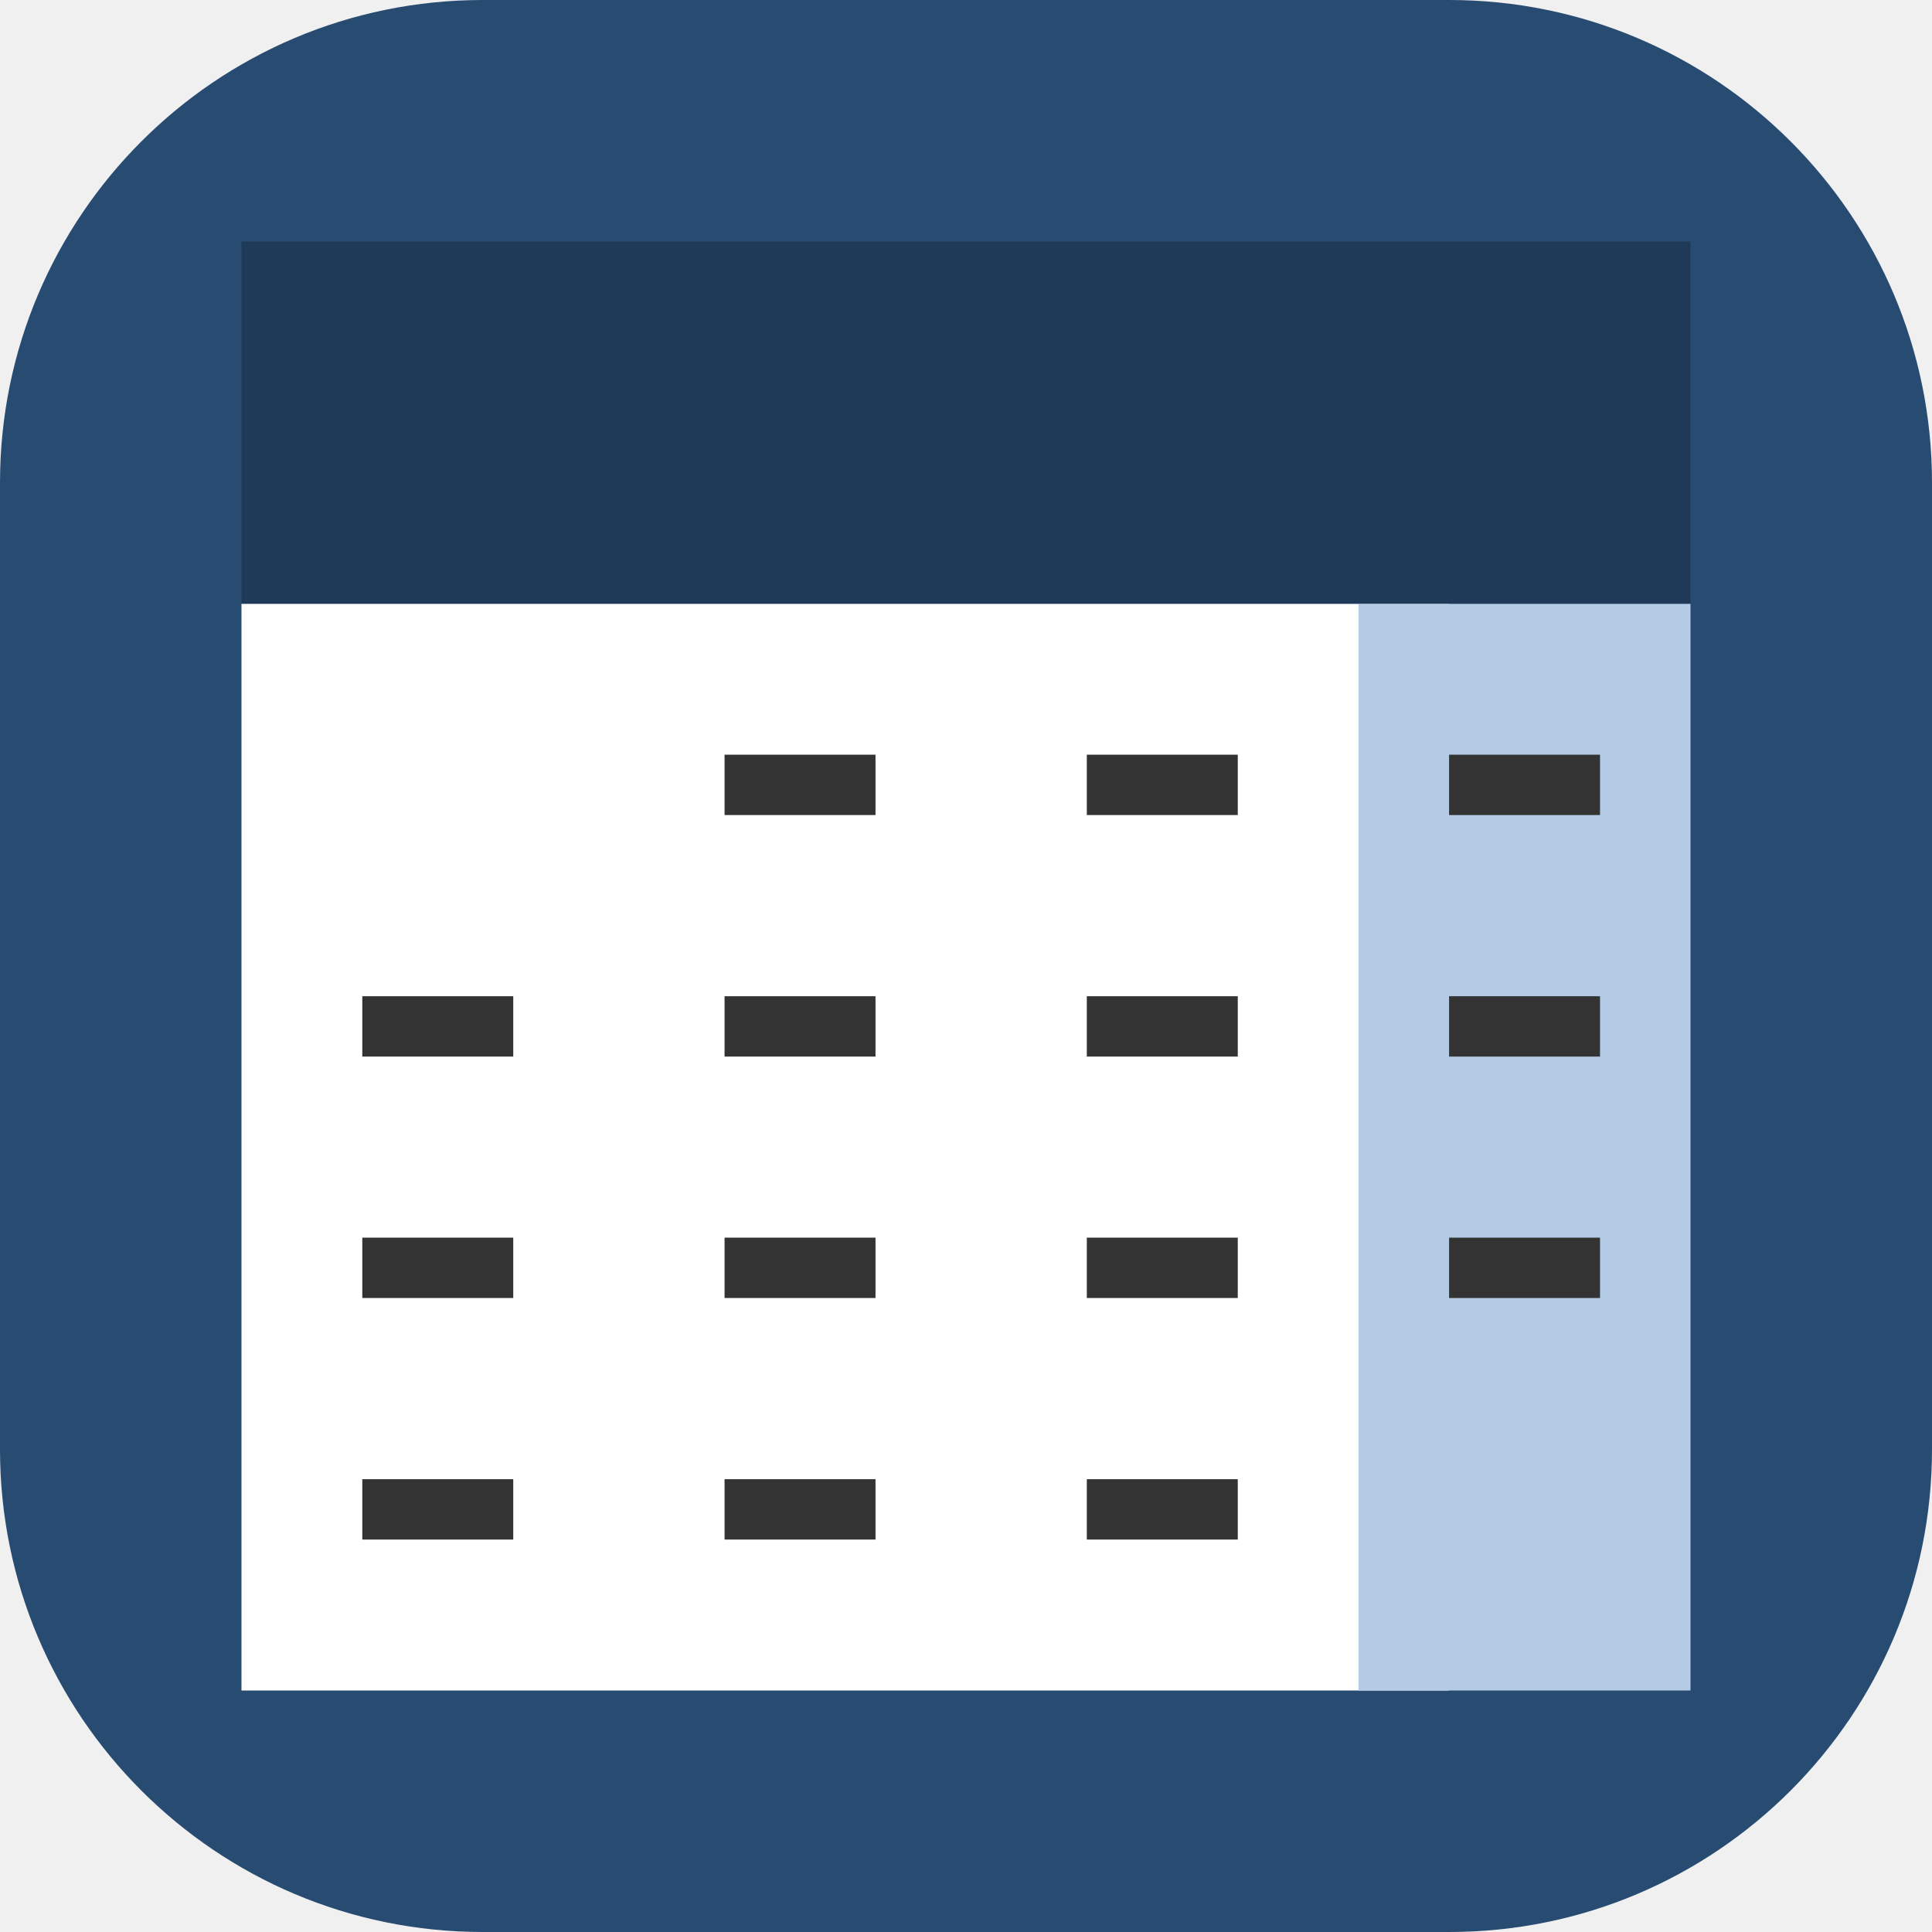
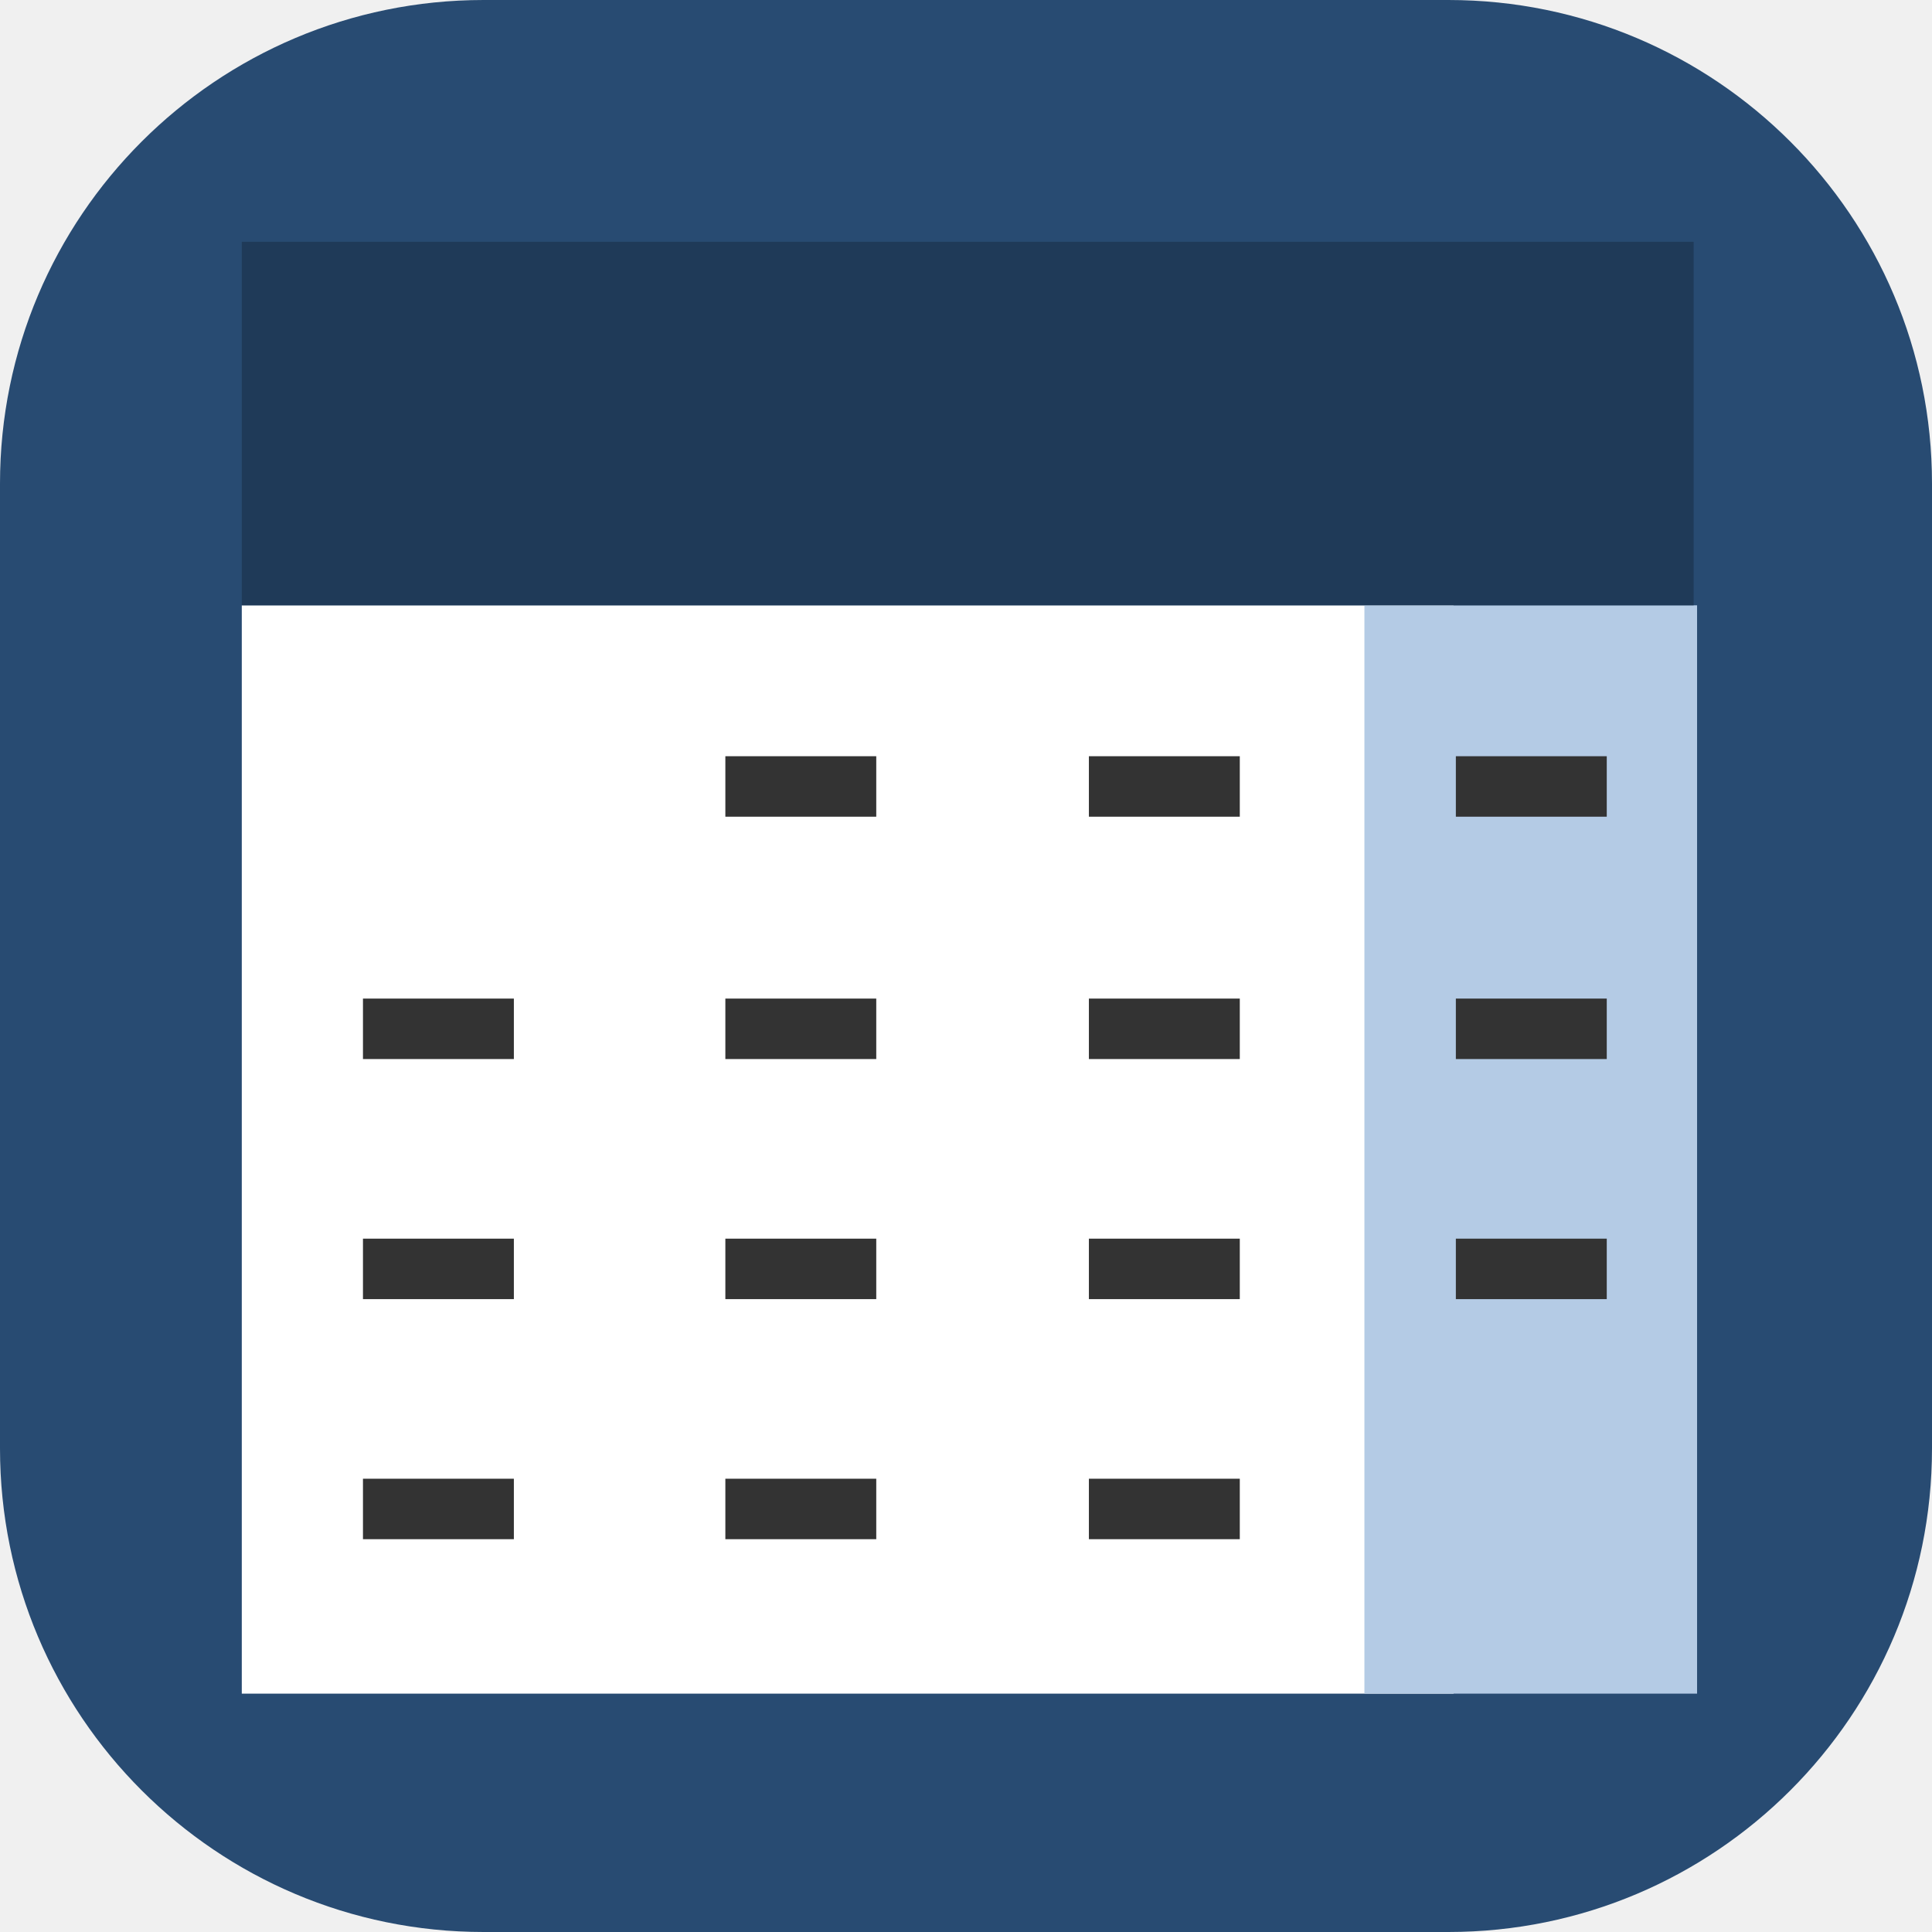
- <svg xmlns="http://www.w3.org/2000/svg" id="svg8" version="1.1" viewBox="0 0 16.933 16.933" height="64" width="64">
-   <defs id="defs2">
-     <rect id="rect848" height="16.907" width="16.907" y="0.013" x="0.013" />
-   </defs>
-   <g id="layer1">
-     <rect ry="4.231" y="-1.7347235e-18" x="-1.7347235e-18" height="16.933" width="16.933" id="rect833" style="fill:#284b72;fill-opacity:1;stroke:none;stroke-width:0.126;stroke-linecap:round;stroke-linejoin:round;stroke-miterlimit:4;stroke-dasharray:none;stroke-opacity:1" />
-     <text style="fill:black;fill-opacity:1;stroke:none;font-family:sans-serif;font-style:normal;font-weight:normal;font-size:10.583px;line-height:1.25;letter-spacing:0px;word-spacing:0px;white-space:pre;shape-inside:url(#rect848);" id="text846" xml:space="preserve" />
-     <g transform="translate(-0.2645832,-0.2645844)" id="g1698">
-       <rect y="5.556" x="2.381" height="9.525" width="10.583" id="rect1195-6" style="fill:#ffffff;fill-opacity:1;stroke:none;stroke-width:0.781;stroke-linecap:round;stroke-linejoin:round;stroke-miterlimit:4;stroke-dasharray:none;stroke-opacity:1" />
-       <rect style="fill:#b4cbe5;fill-opacity:1;stroke:none;stroke-width:0.41;stroke-linecap:round;stroke-linejoin:round;stroke-miterlimit:4;stroke-dasharray:none;stroke-opacity:1" id="rect1195" width="2.91" height="9.525" x="12.171" y="5.556" />
-       <rect style="fill:#1f3a58;fill-opacity:1;stroke:none;stroke-width:0.479;stroke-linecap:round;stroke-linejoin:round;stroke-miterlimit:4;stroke-dasharray:none;stroke-opacity:1" id="rect1193" width="12.7" height="3.175" x="2.381" y="2.381" />
-       <rect style="fill:#333333;fill-opacity:1;stroke:none;stroke-width:0.547;stroke-linecap:round;stroke-linejoin:round;stroke-miterlimit:4;stroke-dasharray:none;stroke-opacity:1" id="rect1533" width="1.323" height="0.529" x="12.965" y="8.996" />
-       <rect y="6.879" x="12.965" height="0.529" width="1.323" id="rect1533-2" style="fill:#333333;fill-opacity:1;stroke:none;stroke-width:0.547;stroke-linecap:round;stroke-linejoin:round;stroke-miterlimit:4;stroke-dasharray:none;stroke-opacity:1" />
-       <rect y="11.112" x="12.965" height="0.529" width="1.323" id="rect1533-7" style="fill:#333333;fill-opacity:1;stroke:none;stroke-width:0.547;stroke-linecap:round;stroke-linejoin:round;stroke-miterlimit:4;stroke-dasharray:none;stroke-opacity:1" />
-       <rect y="8.996" x="9.79" height="0.529" width="1.323" id="rect1533-0" style="fill:#333333;fill-opacity:1;stroke:none;stroke-width:0.547;stroke-linecap:round;stroke-linejoin:round;stroke-miterlimit:4;stroke-dasharray:none;stroke-opacity:1" />
-       <rect style="fill:#333333;fill-opacity:1;stroke:none;stroke-width:0.547;stroke-linecap:round;stroke-linejoin:round;stroke-miterlimit:4;stroke-dasharray:none;stroke-opacity:1" id="rect1533-2-1" width="1.323" height="0.529" x="9.79" y="6.879" />
-       <rect style="fill:#333333;fill-opacity:1;stroke:none;stroke-width:0.547;stroke-linecap:round;stroke-linejoin:round;stroke-miterlimit:4;stroke-dasharray:none;stroke-opacity:1" id="rect1533-7-9" width="1.323" height="0.529" x="9.79" y="11.112" />
-       <rect style="fill:#333333;fill-opacity:1;stroke:none;stroke-width:0.547;stroke-linecap:round;stroke-linejoin:round;stroke-miterlimit:4;stroke-dasharray:none;stroke-opacity:1" id="rect1533-0-1" width="1.323" height="0.529" x="6.615" y="8.996" />
-       <rect y="6.879" x="6.615" height="0.529" width="1.323" id="rect1533-2-1-9" style="fill:#333333;fill-opacity:1;stroke:none;stroke-width:0.547;stroke-linecap:round;stroke-linejoin:round;stroke-miterlimit:4;stroke-dasharray:none;stroke-opacity:1" />
-       <rect y="11.112" x="6.615" height="0.529" width="1.323" id="rect1533-7-9-4" style="fill:#333333;fill-opacity:1;stroke:none;stroke-width:0.547;stroke-linecap:round;stroke-linejoin:round;stroke-miterlimit:4;stroke-dasharray:none;stroke-opacity:1" />
-       <rect y="8.996" x="3.44" height="0.529" width="1.323" id="rect1533-0-1-6" style="fill:#333333;fill-opacity:1;stroke:none;stroke-width:0.547;stroke-linecap:round;stroke-linejoin:round;stroke-miterlimit:4;stroke-dasharray:none;stroke-opacity:1" />
-       <rect style="fill:#333333;fill-opacity:1;stroke:none;stroke-width:0.547;stroke-linecap:round;stroke-linejoin:round;stroke-miterlimit:4;stroke-dasharray:none;stroke-opacity:1" id="rect1533-7-9-4-6" width="1.323" height="0.529" x="3.44" y="11.112" />
-       <rect y="13.229" x="9.79" height="0.529" width="1.323" id="rect1533-7-9-48" style="fill:#333333;fill-opacity:1;stroke:none;stroke-width:0.547;stroke-linecap:round;stroke-linejoin:round;stroke-miterlimit:4;stroke-dasharray:none;stroke-opacity:1" />
-       <rect style="fill:#333333;fill-opacity:1;stroke:none;stroke-width:0.547;stroke-linecap:round;stroke-linejoin:round;stroke-miterlimit:4;stroke-dasharray:none;stroke-opacity:1" id="rect1533-7-9-4-9" width="1.323" height="0.529" x="6.615" y="13.229" />
-       <rect y="13.229" x="3.44" height="0.529" width="1.323" id="rect1533-7-9-4-6-4" style="fill:#333333;fill-opacity:1;stroke:none;stroke-width:0.547;stroke-linecap:round;stroke-linejoin:round;stroke-miterlimit:4;stroke-dasharray:none;stroke-opacity:1" />
+ <svg xmlns="http://www.w3.org/2000/svg" width="64" height="64" version="1.1" viewBox="0 0 16.9 16.9">
+   <g>
+     <rect x="-1.73e-18" y="-1.73e-18" width="16.9" height="16.9" ry="4.23" fill="#284b72" />
+     <text fill="black" font-family="sans-serif" font-size="10.6px" letter-spacing="0px" word-spacing="0px" style="line-height:1.25;shape-inside:url(#rect848);white-space:pre" xml:space="preserve" />
+     <g transform="translate(-.265 -.265)">
+       <rect x="2.38" y="5.56" width="10.6" height="9.52" fill="#fff" />
+       <rect x="12.2" y="5.56" width="2.91" height="9.52" fill="#b4cbe5" />
+       <rect x="2.38" y="2.38" width="12.7" height="3.18" fill="#1f3a58" />
+       <rect x="13" y="9" width="1.32" height=".529" fill="#333" />
+       <rect x="13" y="6.88" width="1.32" height=".529" fill="#333" />
+       <rect x="13" y="11.1" width="1.32" height=".529" fill="#333" />
+       <rect x="9.79" y="9" width="1.32" height=".529" fill="#333" />
+       <rect x="9.79" y="6.88" width="1.32" height=".529" fill="#333" />
+       <rect x="9.79" y="11.1" width="1.32" height=".529" fill="#333" />
+       <rect x="6.61" y="9" width="1.32" height=".529" fill="#333" />
+       <rect x="6.61" y="6.88" width="1.32" height=".529" fill="#333" />
+       <rect x="6.61" y="11.1" width="1.32" height=".529" fill="#333" />
+       <rect x="3.44" y="9" width="1.32" height=".529" fill="#333" />
+       <rect x="3.44" y="11.1" width="1.32" height=".529" fill="#333" />
+       <rect x="9.79" y="13.2" width="1.32" height=".529" fill="#333" />
+       <rect x="6.61" y="13.2" width="1.32" height=".529" fill="#333" />
+       <rect x="3.44" y="13.2" width="1.32" height=".529" fill="#333" />
    </g>
  </g>
</svg>
